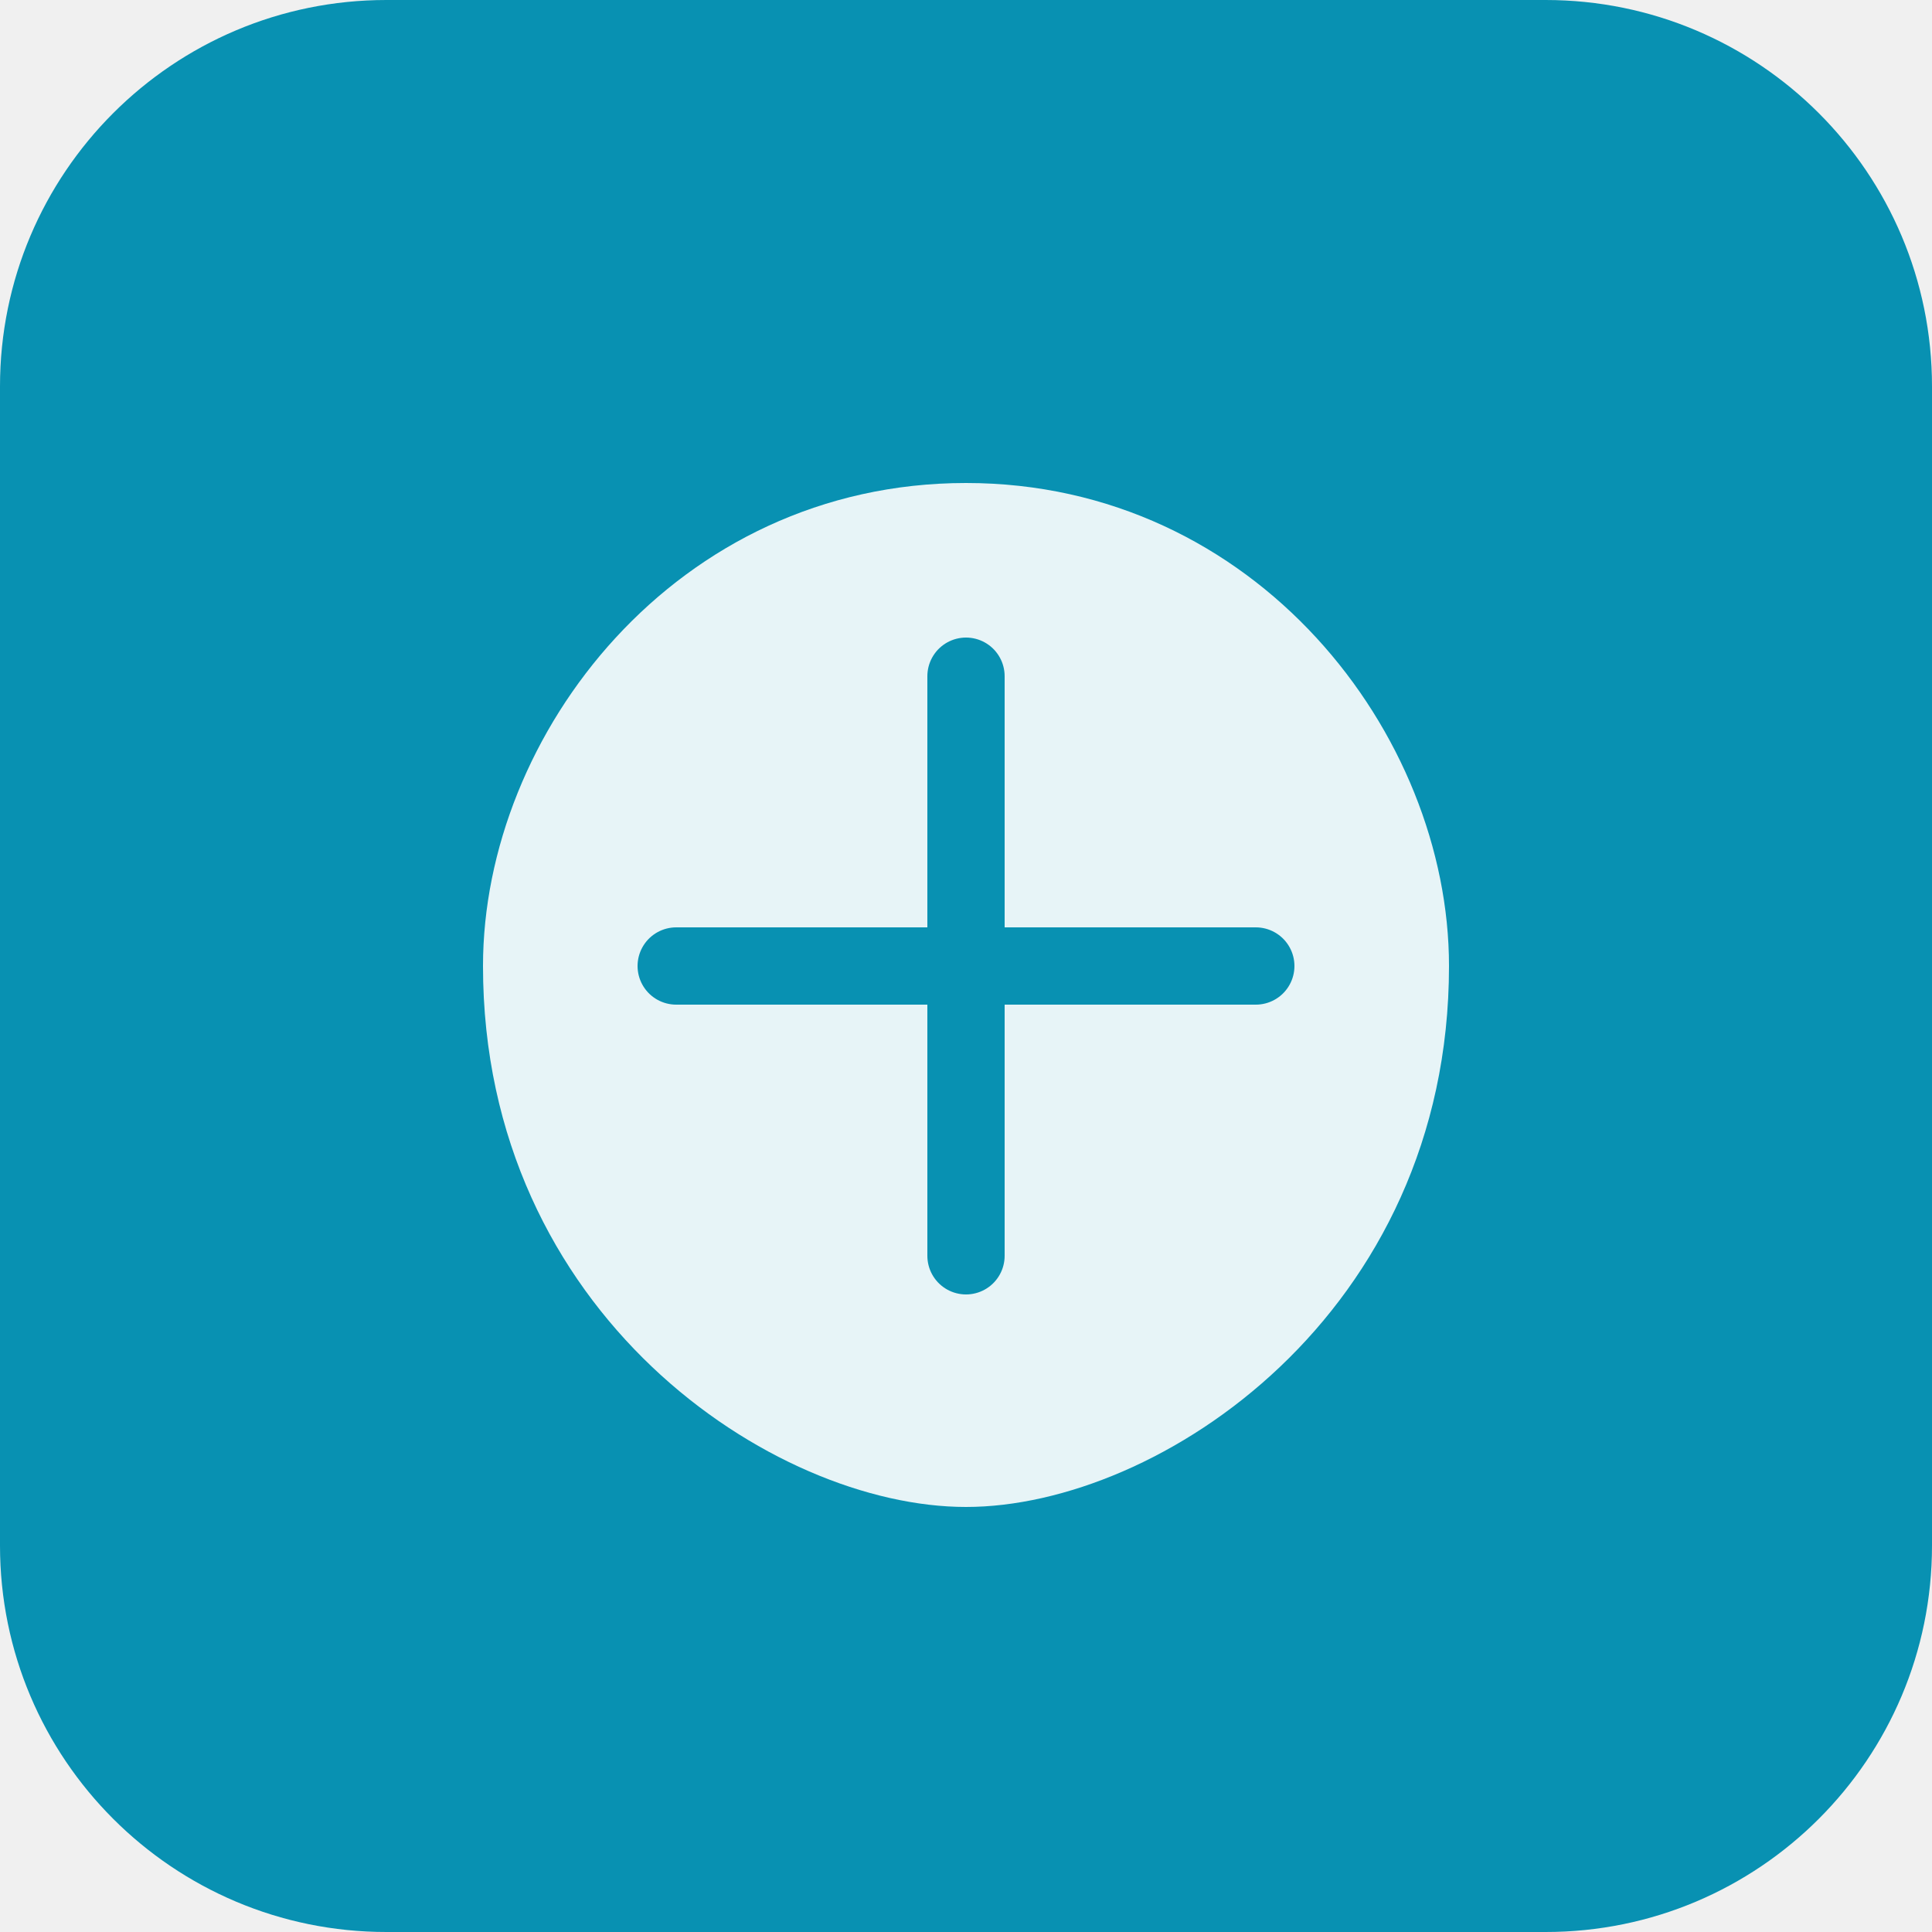
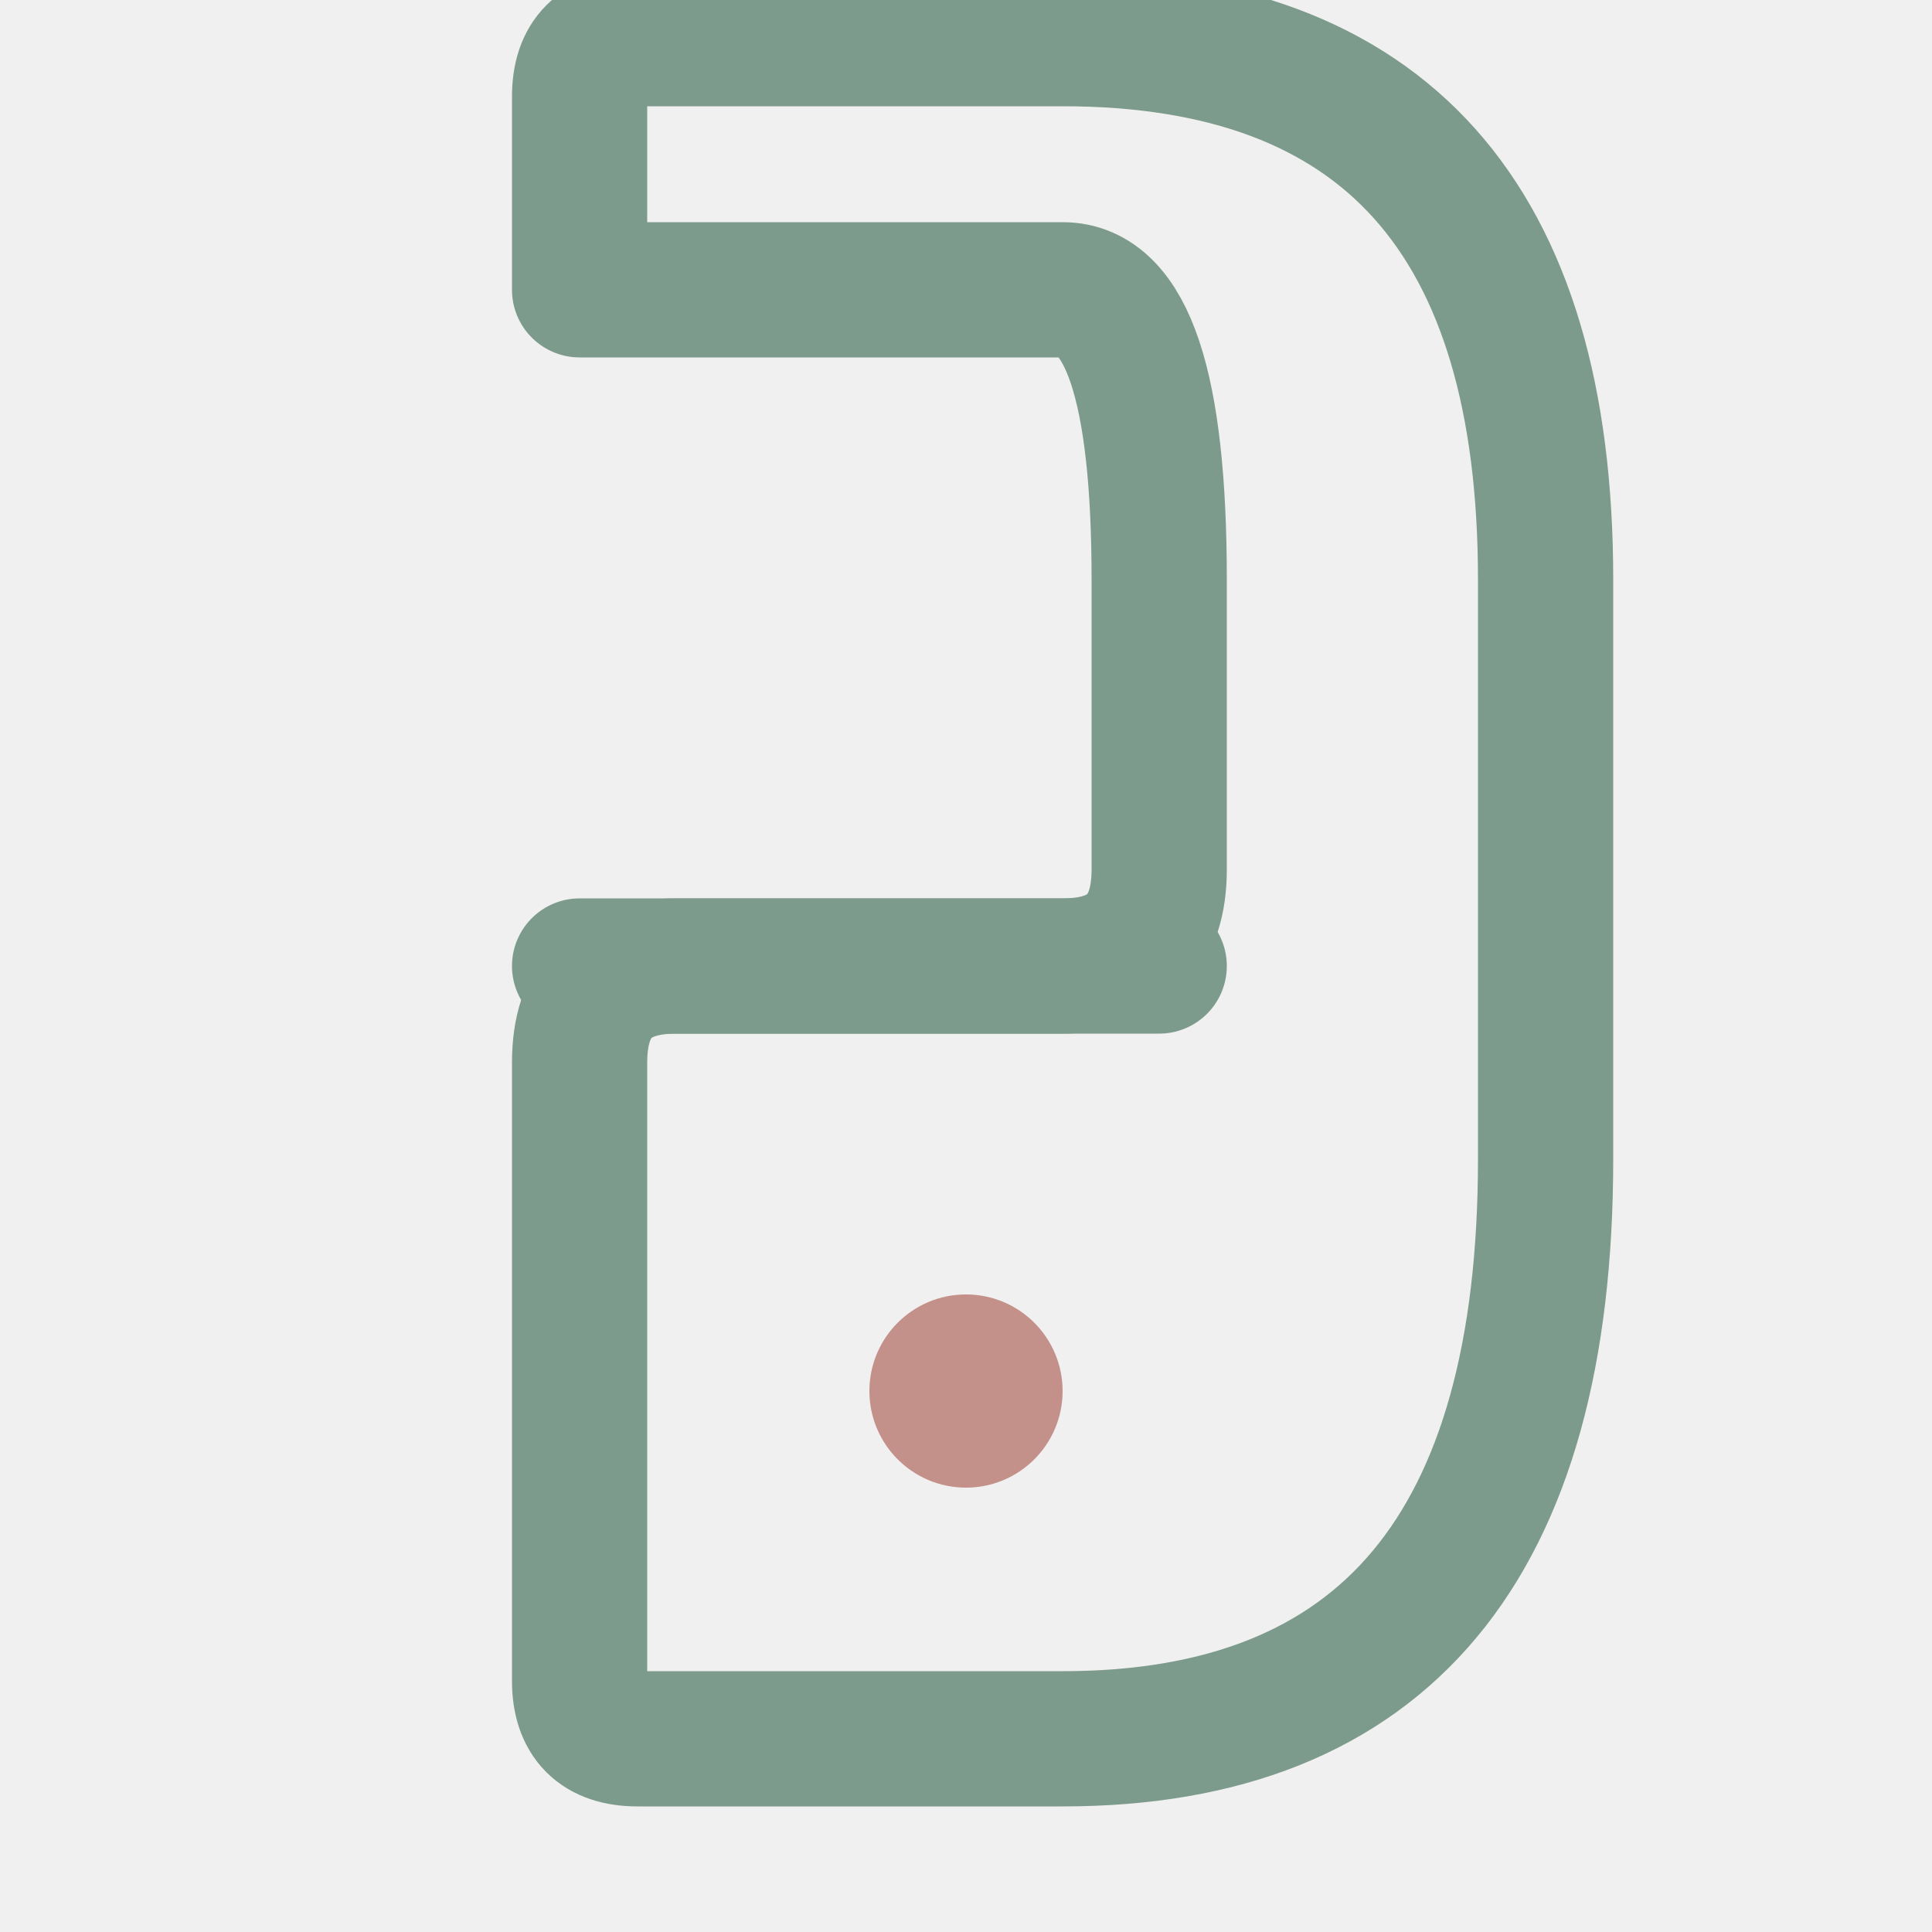
<svg xmlns="http://www.w3.org/2000/svg" viewBox="0 0 100 100">
-   <rect width="100" height="100" rx="20" fill="#0891b2" />
-   <path d="M50 25 C35 25 25 38 25 50 C25 68 40 78 50 78 C60 78 75 68 75 50 C75 38 65 25 50 25Z" fill="white" opacity="0.9" />
-   <path d="M50 35 L50 65 M35 50 L65 50" stroke="#0891b2" stroke-width="4" stroke-linecap="round" />
+   <path d="M30 15 L30 5 Q30 2 33 2 L55 2 Q80 2 80 30 L80 60 Q80 90 55 90 L33 90 Q30 90 30 87 L30 55 Q30 50 35 50 L55 50 Q60 50 60 45 L60 30 Q60 15 55 15 Z" fill="none" stroke="#7D9B8C" stroke-width="7" stroke-linecap="round" stroke-linejoin="round" />
+   <line x1="30" y1="50" x2="60" y2="50" stroke="#7D9B8C" stroke-width="7" stroke-linecap="round" />
+   <circle cx="50" cy="72" r="5" fill="#C4908A" />
</svg>
